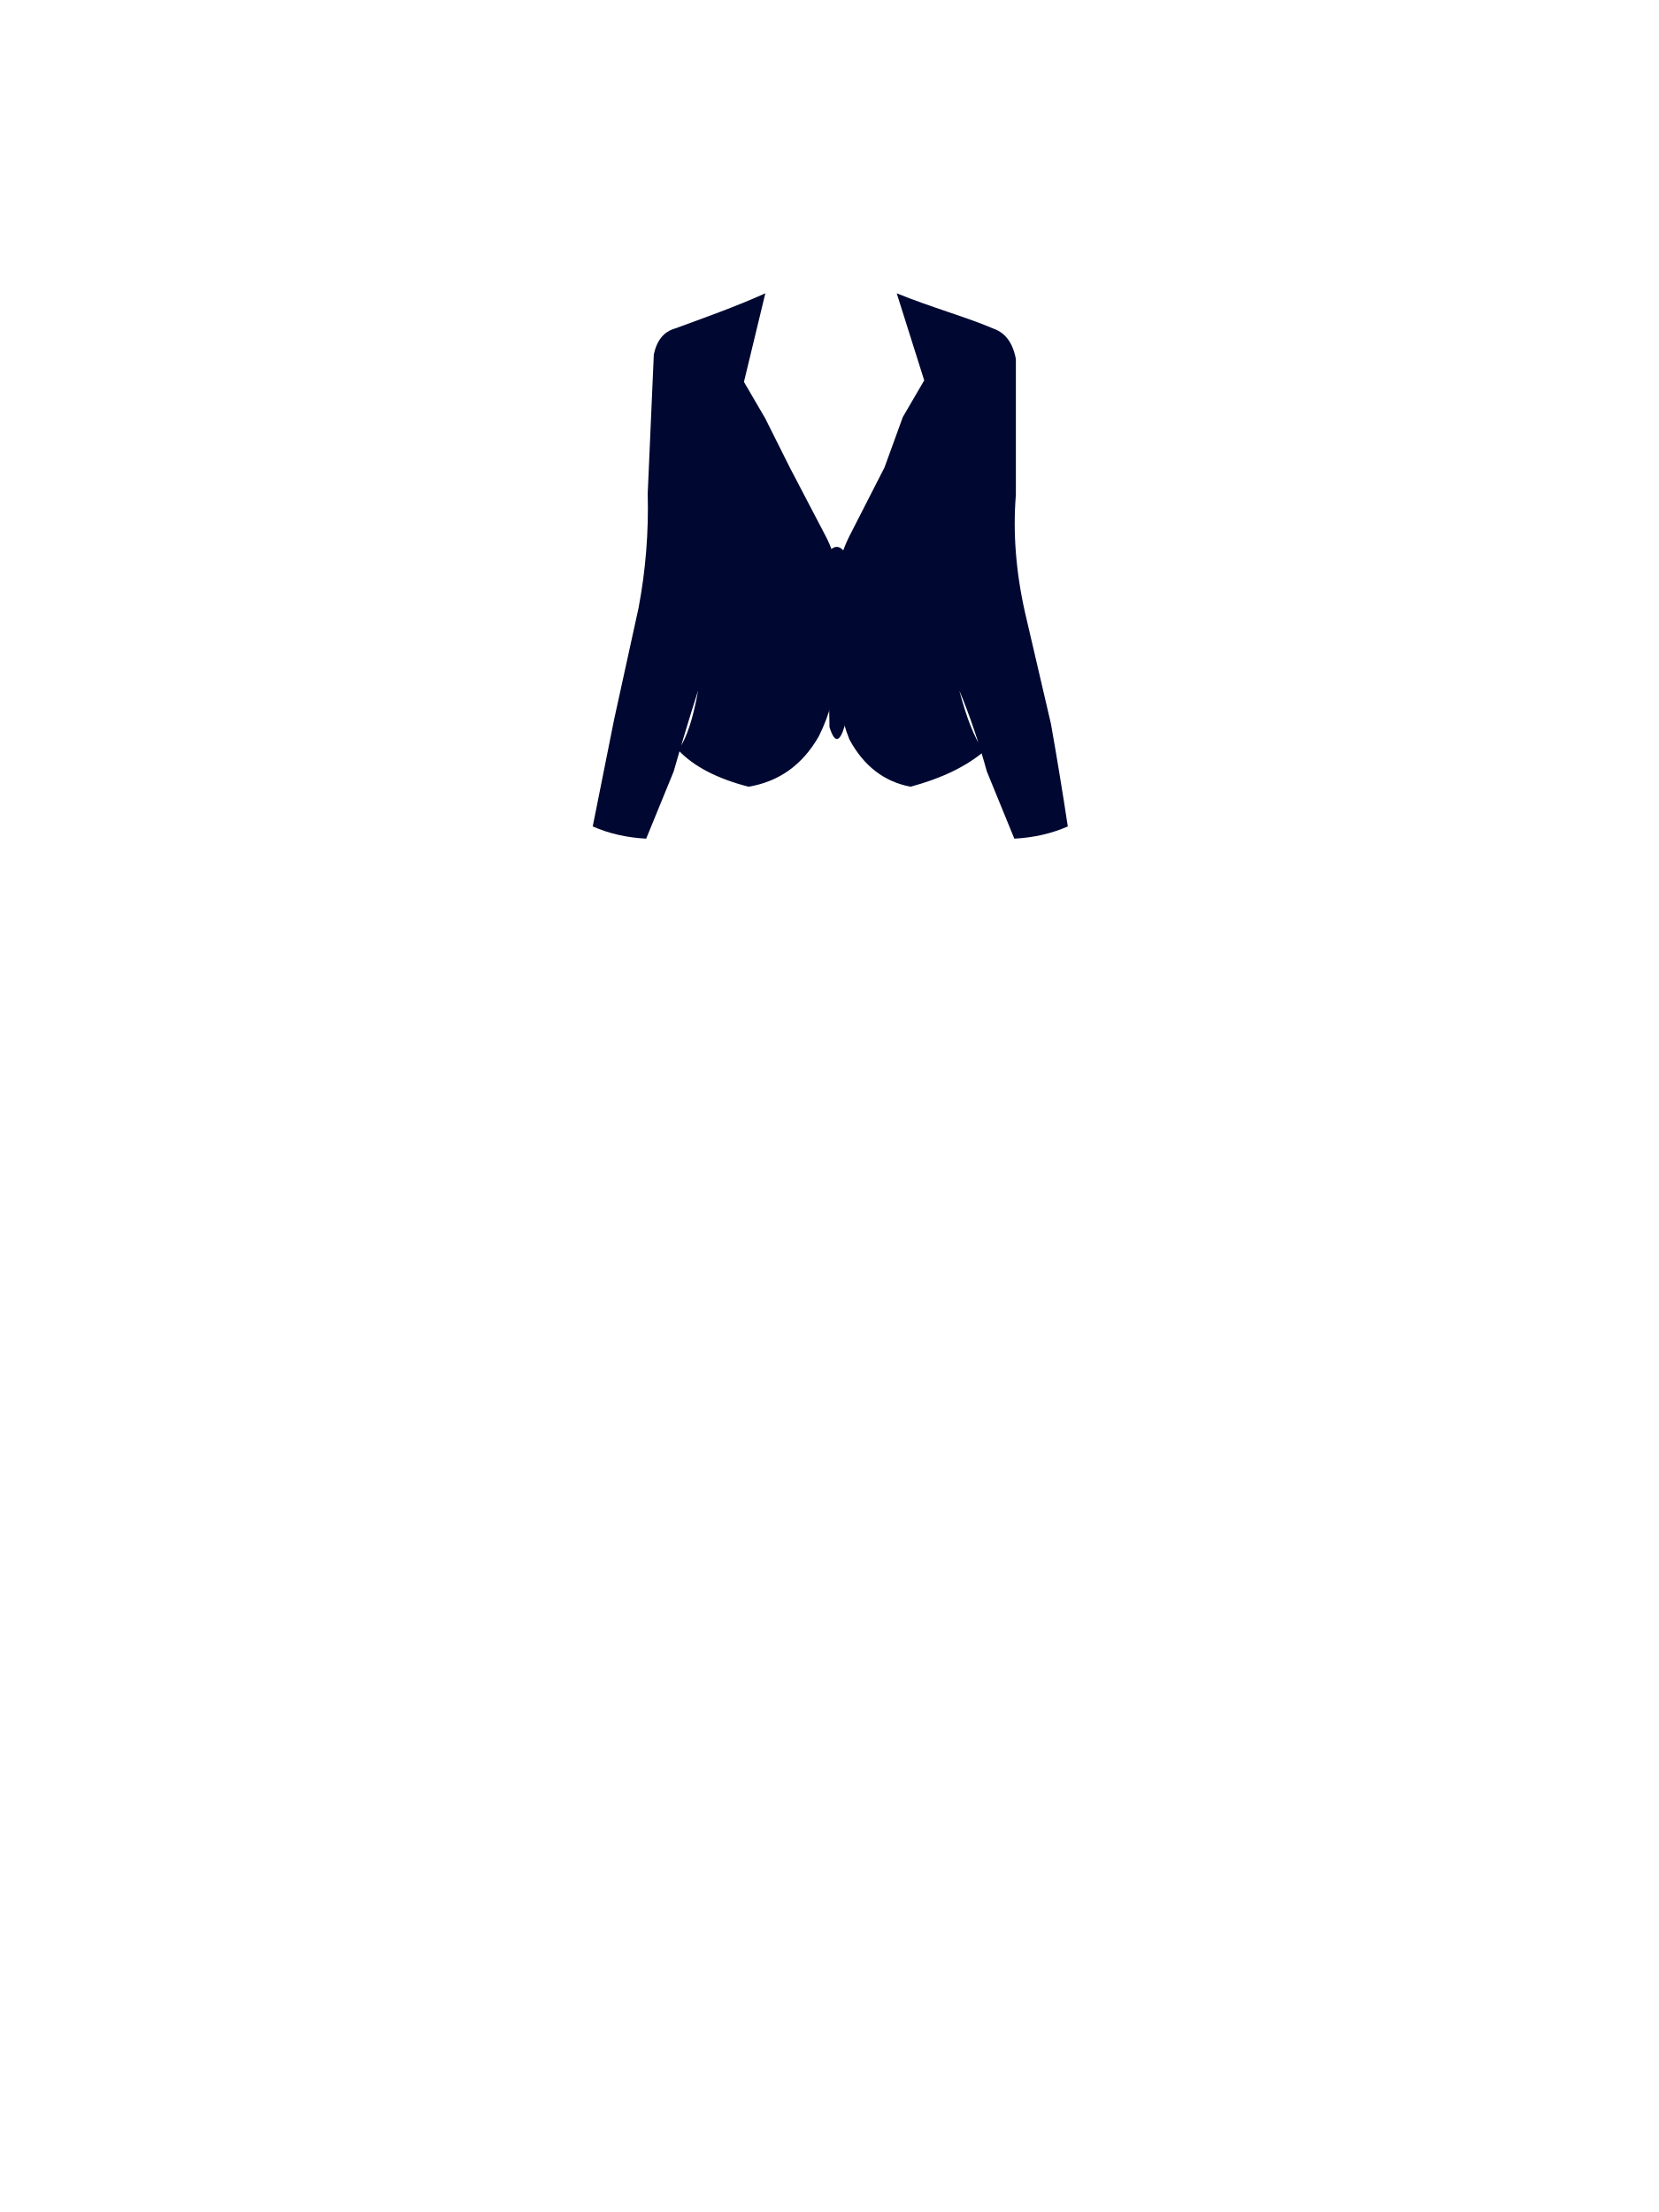
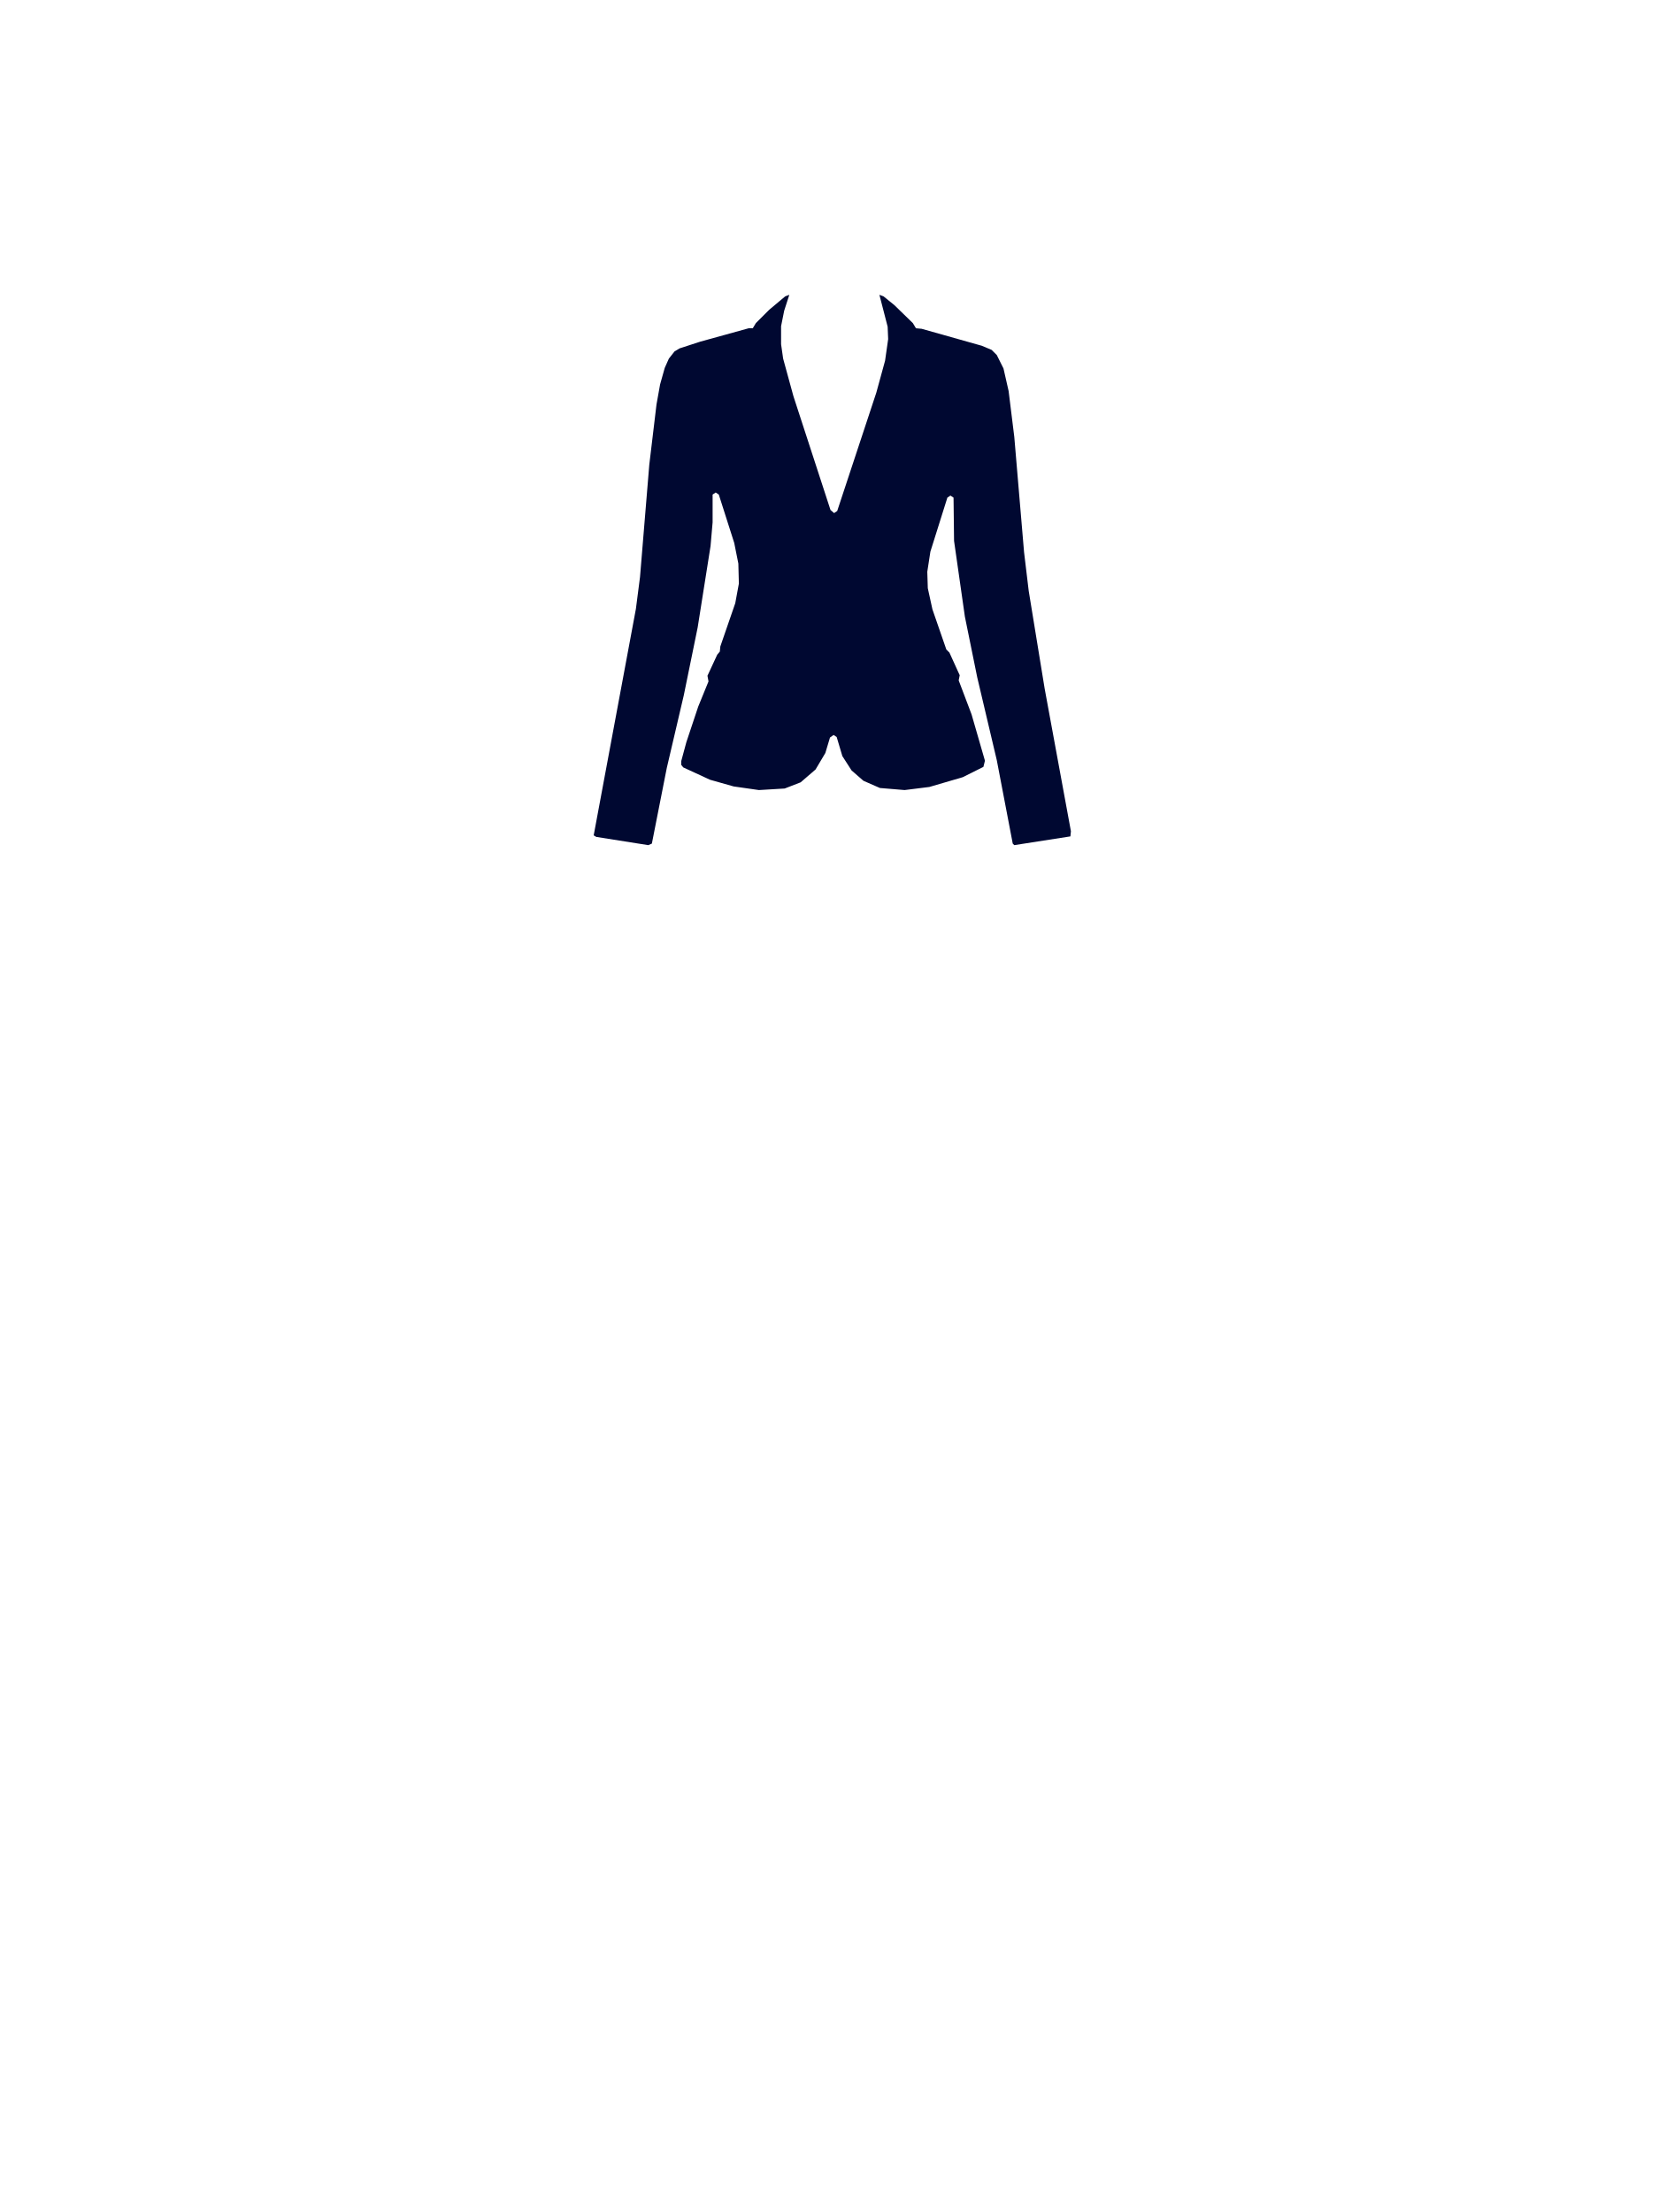
<svg xmlns="http://www.w3.org/2000/svg" width="1086" height="1448" viewBox="0 0 1086 1448">
-   <g fill="#000831">
-     <path d="M501 192 C481 201 461 208 442 215 Q431 218 428 232 L424 323 Q425 361 418 398 L402 471 Q394 511 388 541 Q404 548 423 549 L441 505 Q449 477 457 452 Q452 480 444 491 Q459 507 490 515 Q520 510 536 482 Q547 460 548 436 L548 376 Q547 363 540 350 L517 306 L501 274 L487 250 L501 192 Z" />
-     <path d="M587 192 C609 201 634 208 650 215 Q662 219 665 235 L665 324 Q662 361 671 401 L688 474 Q694 508 699 541 Q683 548 664 549 L646 505 Q638 476 628 452 Q635 479 644 492 Q626 507 596 515 Q570 510 556 484 Q548 464 548 440 L548 376 Q550 363 556 351 L579 306 L591 273 L605 249 L587 192 Z" />
-     <path d="M541 363 Q548 353 554 363 L553 475 Q548 492 543 476 Z" />
+   <g transform="translate(345.5 157.6) scale(.337)">
+     <path d="M285 215 L274 229 L266 247 L257 279 L250 318 L236 435 L218 653 L210 715 L128 1155 L133 1158 L234 1174 L241 1171 L270 1024 L303 883 L330 751 L355 593 L359 547 L359 493 L365 489 L371 493 L401 587 L409 627 L410 666 L403 704 L374 788 L373 798 L368 804 L349 845 L351 856 L331 905 L308 974 L298 1011 L298 1018 L302 1023 L354 1047 L400 1060 L449 1067 L499 1064 L530 1052 L559 1027 L578 995 L587 965 L594 960 L600 964 L611 1001 L629 1029 L652 1049 L684 1063 L732 1067 L780 1061 L845 1042 L885 1022 L888 1010 L862 920 L837 854 L839 844 L819 800 L813 794 L786 716 L777 675 L776 643 L782 604 L815 499 L821 495 L827 499 L828 583 L849 730 L873 848 L911 1009 L942 1171 L945 1174 L1054 1157 L1055 1147 L1004 870 L973 680 L964 605 L945 381 L934 292 L924 248 L911 222 L901 212 L882 204 L765 171 L754 170 L748 160 L712 125 L691 108 L683 105 L699 167 L700 191 L694 233 L677 295 L601 525 L595 529 L588 523 L516 302 L496 229 L492 201 L492 166 L498 136 L508 105 L500 108 L469 134 L443 160 L437 170 L429 170 L335 196 L295 209 Z" fill="#000831" />
  </g>
</svg>
